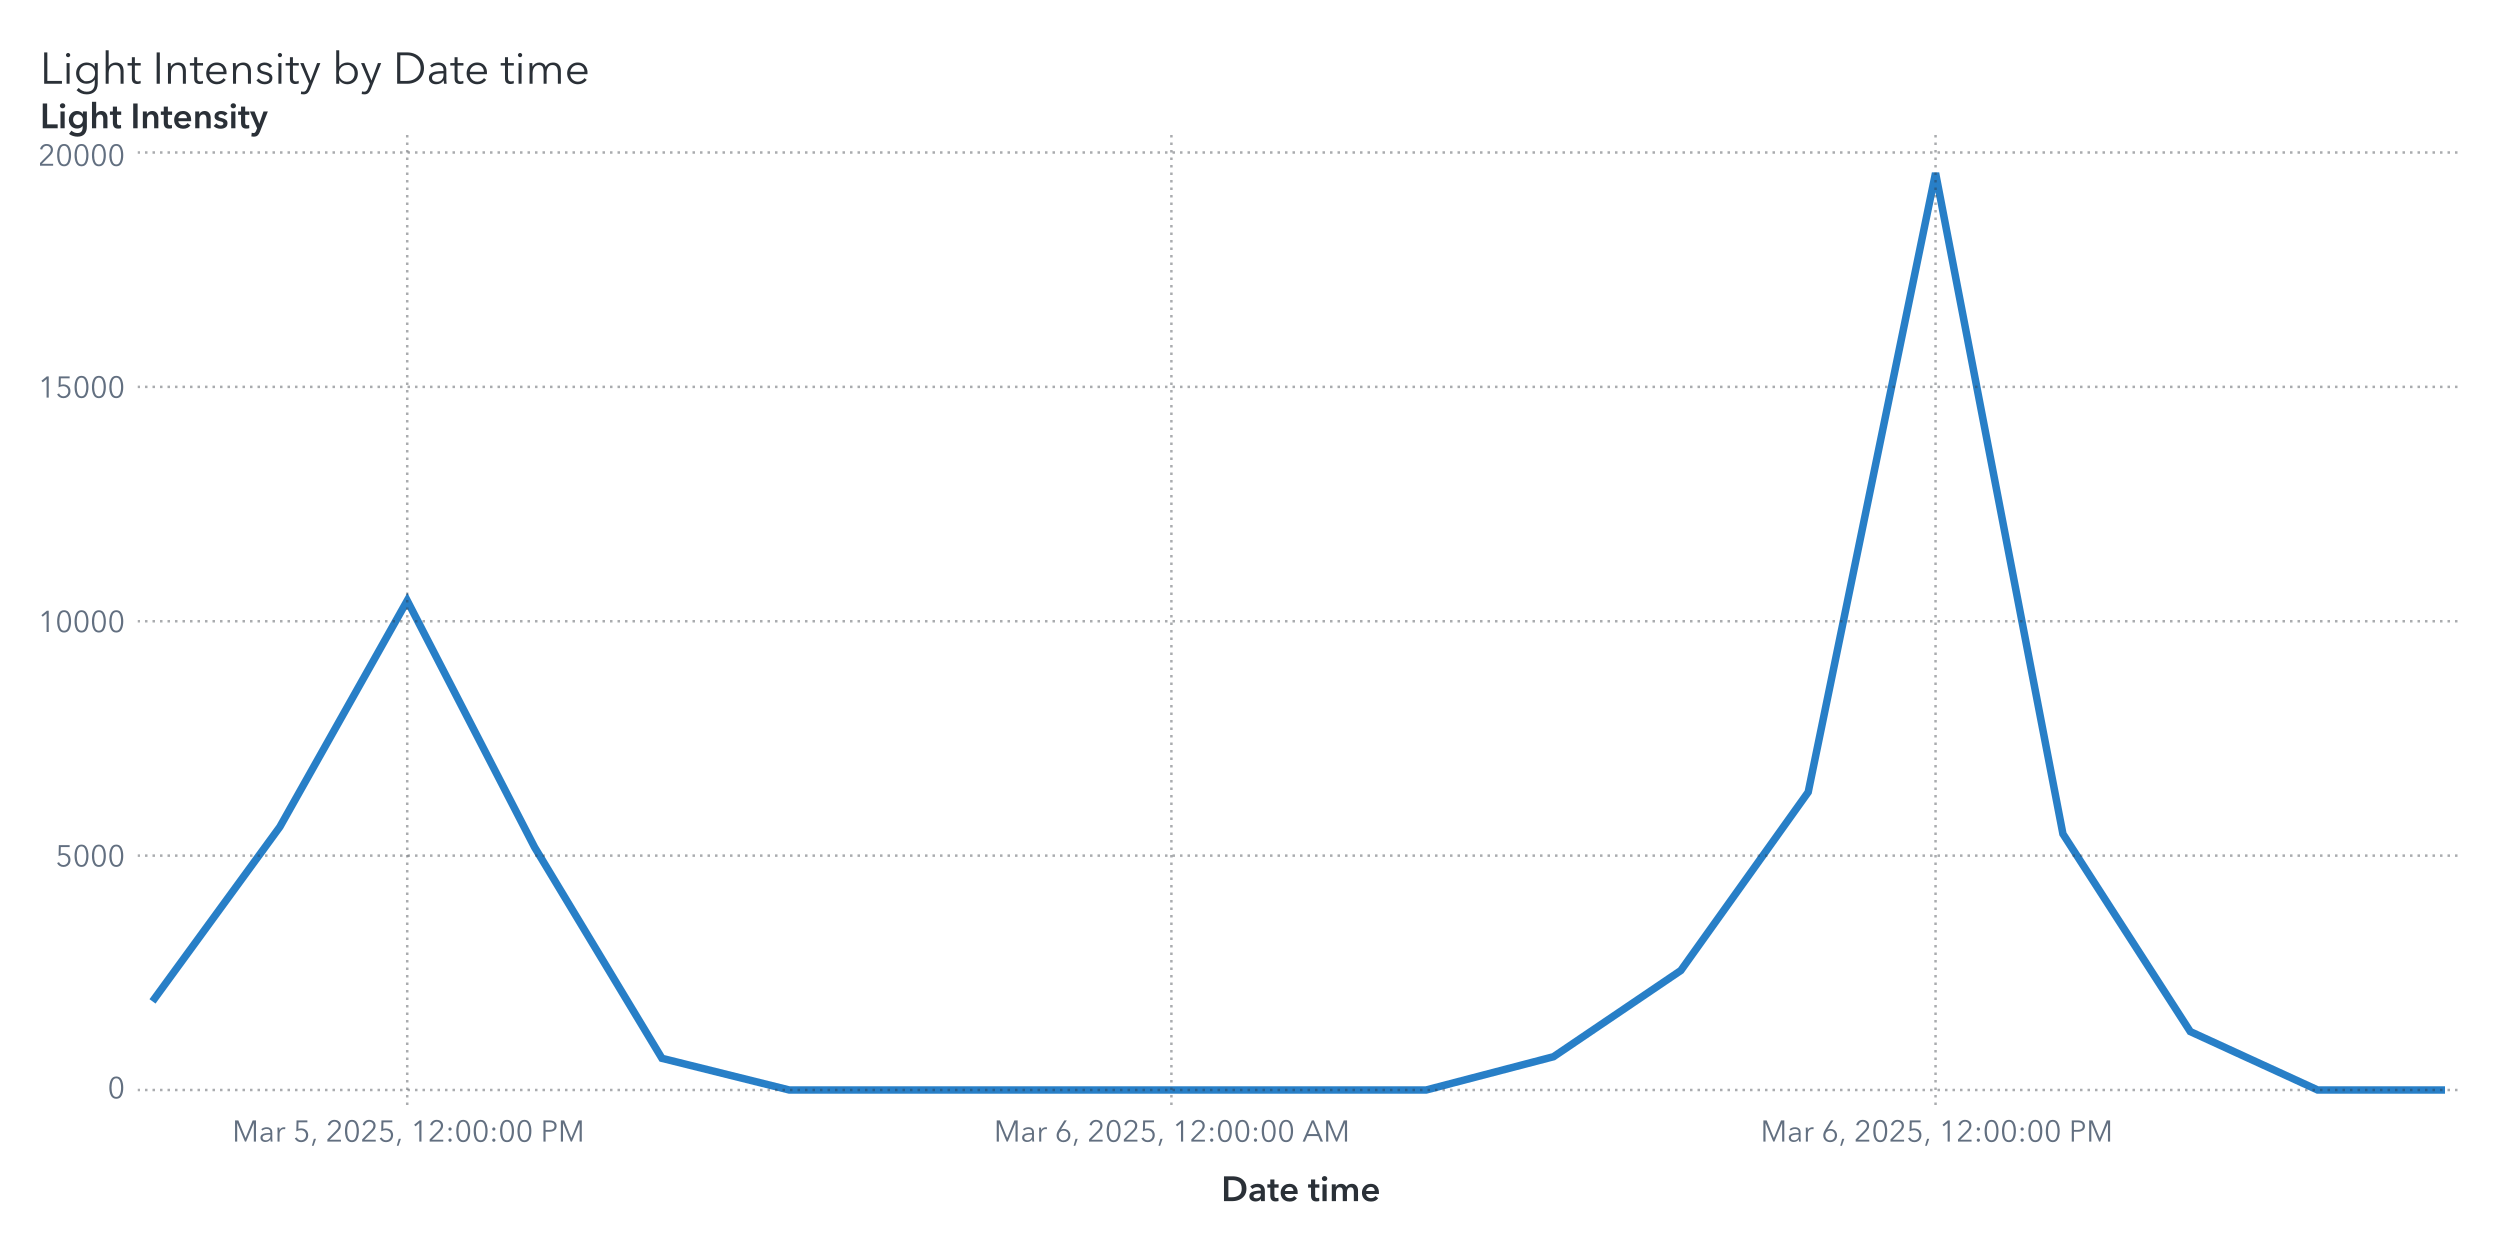
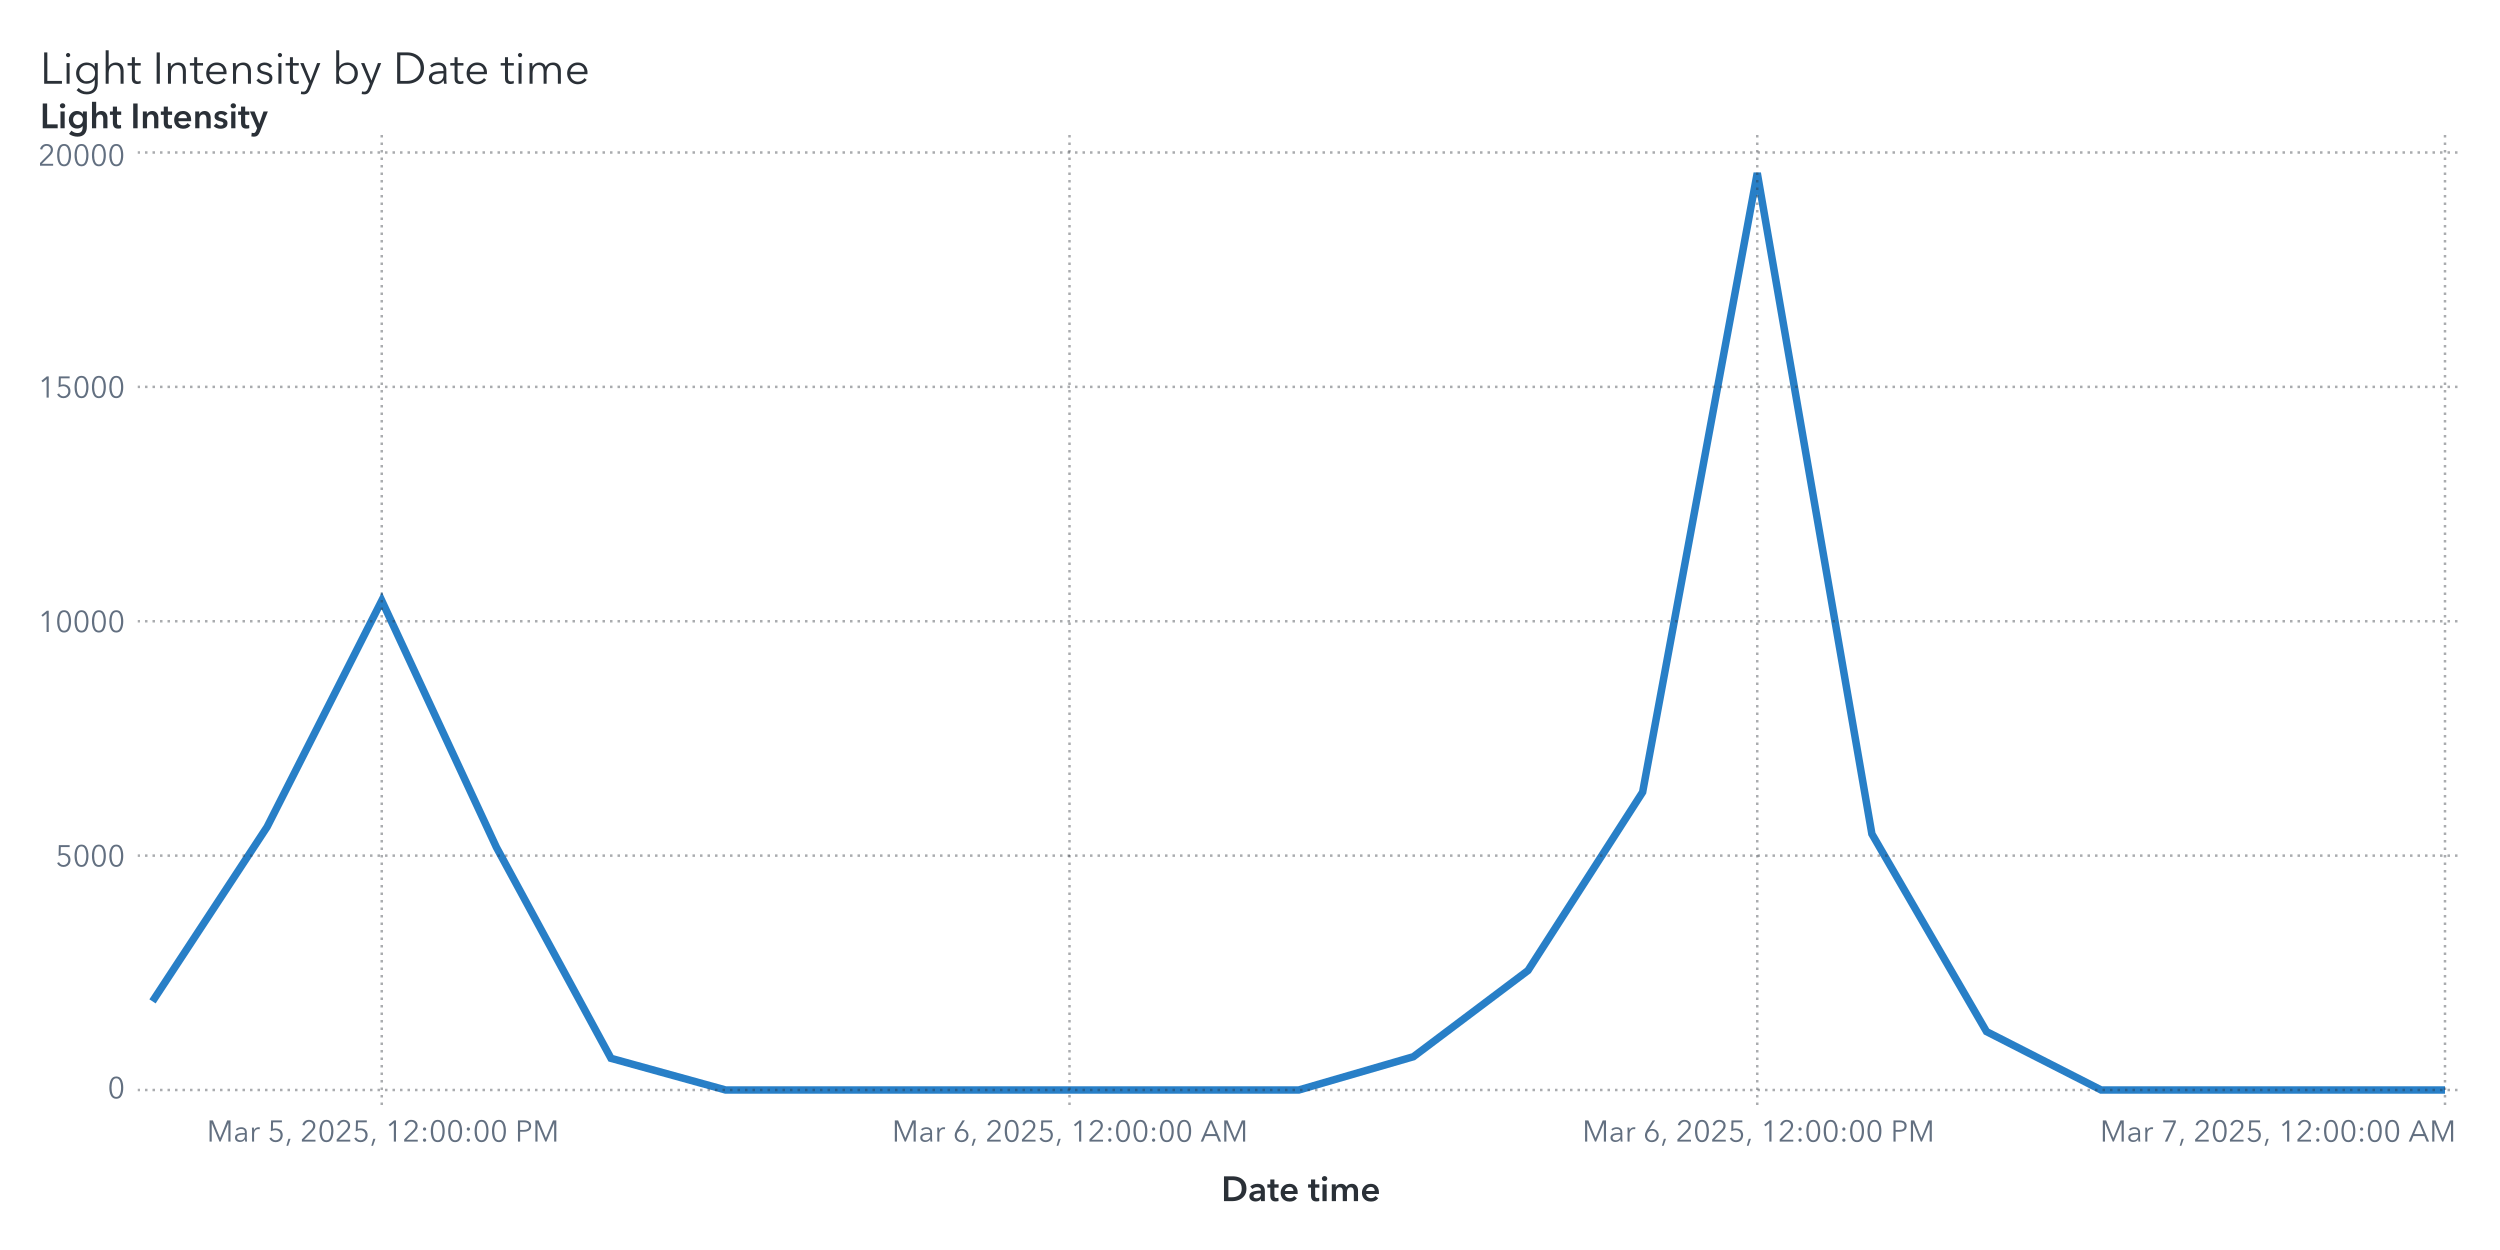
<svg xmlns="http://www.w3.org/2000/svg" xmlns:xlink="http://www.w3.org/1999/xlink" version="1.1" width="1000" height="500" viewBox="0 0 1000 500">
  <rect x="0" y="0" width="1000" height="500" fill="#ffffff">
</rect>
  <g>
    <rect x="0" y="0" rx="5" ry="5" width="1000.0" height="500.0" fill="#ffffff" opacity="0">
</rect>
    <rect x="0" y="0" rx="5" ry="5" width="1000.0" height="500.0" fill="#ffffff" opacity="0">
</rect>
    <rect x="0" y="0" rx="5" ry="5" width="1000.0" height="500.0" fill="#ffffff" opacity="0">
</rect>
    <rect x="0" y="0" rx="5" ry="5" width="1000.0" height="500.0" fill="#ffffff" opacity="0">
</rect>
    <g transform=" translate(16.0 -462.0)">
      <g transform="">
        <g fill="#2a3037" stroke="#2a3037" transform="translate(0 495.5) scale(0.0177 -0.0177)">
          <defs>
            <path id="g76/TT0" d="M166.0 64.0 L496.0 64.0 L496.0 0 L94.0 0 L94.0 708.0 L166.0 708.0 L166.0 64.0Z">
</path>
          </defs>
          <use x="0" y="0" xlink:href="#g76/TT0" />
          <defs>
            <path id="g105/TT0" d="M125.0 600.0Q 106.0,600.0  91.5,614.0 T 77.0,648.0 Q 77.0,668.0  91.5,682.0 T 125.0,696.0 Q 144.0,696.0  158.5,682.0 T 173.0,648.0 Q 173.0,628.0  158.5,614.0 T 125.0,600.0 Z M159.0 0 L91.0 0 L91.0 468.0 L159.0 468.0 L159.0 0Z">
</path>
          </defs>
          <use x="510.0" y="0" xlink:href="#g105/TT0" />
          <defs>
            <path id="g103/TT0" d="M294.0 -180.0Q 389.0,-180.0  433.0,-129.0 T 477.0,4.0  L477.0 92.0 L475.0 92.0Q 449.0,50.0  399.5,25.0 T 298.0,0 Q 226.0,0  171.0,30.5 T 86.0,115.5 T 56.0,238.0 Q 56.0,305.0  86.5,360.0 T 172.0,447.5 T 298.0,480.0 Q 351.0,480.0  399.5,455.5 T 475.0,387.0  L477.0 387.0 L477.0 468.0 L545.0 468.0 L545.0 4.0Q 545.0,-56.0  523.0,-110.5 T 444.0,-202.5 T 291.0,-240.0 Q 227.0,-240.0  167.5,-215.0 T 66.0,-146.0  L115.0 -94.0Q 144.0,-131.0  193.0,-155.5 T 294.0,-180.0 Z M305.0 58.0Q 357.0,58.0  398.0,81.0 T 462.0,145.5 T 485.0,240.0 Q 485.0,289.0  461.5,331.0 T 397.0,398.0 T 305.0,423.0 Q 250.0,423.0  210.0,398.0 T 149.0,331.5 T 128.0,240.0 Q 128.0,190.0  149.0,148.5 T 210.0,82.5 T 250.0,58.0 Z">
</path>
          </defs>
          <use x="760.0" y="0" xlink:href="#g103/TT0" />
          <defs>
            <path id="g104/TT0" d="M319.0 480.0Q 406.0,480.0  451.5,428.0 T 497.0,287.0  L497.0 0 L429.0 0 L429.0 259.0Q 429.0,338.0  400.5,380.5 T 302.0,423.0 Q 264.0,423.0  232.0,402.5 T 180.0,341.0 T 160.0,240.0  L160.0 0 L92.0 0 L92.0 756.0 L160.0 756.0 L160.0 391.0 L162.0 391.0Q 180.0,431.0  224.5,455.5 T 319.0,480.0 Z">
</path>
          </defs>
          <use x="1392.0" y="0" xlink:href="#g104/TT0" />
          <defs>
            <path id="g116/TT0" d="M169.0 411.0 L169.0 138.0Q 169.0,89.0  187.0,70.5 T 239.0,52.0 Q 268.0,52.0  298.0,67.0  L301.0 8.0Q 264.0,-6.0  221.0,-6.0 Q 173.0,-6.0  137.0,22.0 T 101.0,119.0  L101.0 411.0 L4.0 411.0 L4.0 468.0 L101.0 468.0 L101.0 600.0 L169.0 600.0 L169.0 468.0 L301.0 468.0 L301.0 411.0 L169.0 411.0Z">
</path>
          </defs>
          <use x="1975.0" y="0" xlink:href="#g116/TT0" />
          <defs>
            <path id="g73/TT0" d="M166.0 0 L94.0 0 L94.0 708.0 L166.0 708.0 L166.0 0Z">
</path>
          </defs>
          <use x="2542.0" y="0" xlink:href="#g73/TT0" />
          <defs>
            <path id="g110/TT0" d="M155.0 388.0 L157.0 388.0Q 176.0,428.0  221.5,454.0 T 317.0,480.0 Q 404.0,480.0  449.5,428.0 T 495.0,287.0  L495.0 0 L427.0 0 L427.0 259.0Q 427.0,338.0  398.5,380.5 T 300.0,423.0 Q 262.0,423.0  230.0,402.5 T 178.0,341.0 T 158.0,240.0  L158.0 0 L90.0 0 L90.0 365.0Q 90.0,425.0  86.0,468.0  L151.0 468.0Q 155.0,418.0  155.0,388.0 Z">
</path>
          </defs>
          <use x="2802.0" y="0" xlink:href="#g110/TT0" />
          <use x="3383.0" y="0" xlink:href="#g116/TT0" />
          <defs>
            <path id="g101/TT0" d="M515.0 216.0 L127.0 216.0Q 128.0,169.0  150.5,130.5 T 212.0,69.0 T 298.0,46.0 Q 347.0,46.0  387.0,69.5 T 448.0,127.0  L499.0 87.0Q 421.0,-12.0  298.0,-12.0 Q 229.0,-12.0  174.0,20.0 T 87.5,108.0 T 56.0,234.0 Q 56.0,303.0  87.0,359.5 T 172.0,448.0 T 292.0,480.0 Q 363.0,480.0  413.5,449.5 T 490.0,366.0 T 516.0,248.0 Q 516.0,228.0  515.0,216.0 Z M292.0 423.0Q 248.0,423.0  211.5,402.0 T 153.0,345.5 T 128.0,270.0  L447.0 270.0Q 444.0,338.0  403.5,380.5 T 292.0,423.0 Z">
</path>
          </defs>
          <use x="3700.0" y="0" xlink:href="#g101/TT0" />
          <use x="4272.0" y="0" xlink:href="#g110/TT0" />
          <defs>
            <path id="g115/TT0" d="M224.0 423.0Q 183.0,423.0  154.0,404.5 T 125.0,350.0 Q 125.0,318.0  151.0,300.0 T 237.0,270.0 Q 320.0,253.0  359.5,220.0 T 399.0,133.0 Q 399.0,59.0  347.5,23.5 T 223.0,-12.0 Q 167.0,-12.0  118.0,11.0 T 38.0,79.0  L92.0 119.0Q 111.0,87.0  146.5,66.5 T 222.0,46.0 Q 270.0,46.0  301.0,65.5 T 332.0,128.0 Q 332.0,163.0  299.5,182.0 T 194.0,218.0 Q 136.0,232.0  98.0,258.5 T 60.0,344.0 Q 60.0,411.0  108.5,445.5 T 227.0,480.0 Q 277.0,480.0  323.0,457.5 T 391.0,396.0  L339.0 357.0Q 324.0,387.0  293.0,405.0 T 224.0,423.0 Z">
</path>
          </defs>
          <use x="4853.0" y="0" xlink:href="#g115/TT0" />
          <use x="5297.0" y="0" xlink:href="#g105/TT0" />
          <use x="5547.0" y="0" xlink:href="#g116/TT0" />
          <defs>
            <path id="g121/TT0" d="M253.0 73.0 L398.0 468.0 L472.0 468.0 L239.0 -121.0Q 216.0,-180.0  182.5,-210.0 T 92.0,-240.0 Q 61.0,-240.0  31.0,-234.0  L38.0 -172.0Q 62.0,-180.0  88.0,-180.0 Q 121.0,-180.0  141.5,-159.5 T 178.0,-97.0  L216.0 1.0 L16.0 468.0 L92.0 468.0 L251.0 73.0 L253.0 73.0Z">
</path>
          </defs>
          <use x="5864.0" y="0" xlink:href="#g121/TT0" />
          <defs>
            <path id="g98/TT0" d="M160.0 0 L92.0 0 L92.0 756.0 L160.0 756.0 L160.0 387.0 L162.0 387.0Q 191.0,431.0  239.0,455.5 T 339.0,480.0 Q 410.0,480.0  465.5,447.5 T 551.0,359.0 T 581.0,234.0 Q 581.0,165.0  551.0,109.0 T 465.5,20.5 T 339.0,-12.0 Q 287.0,-12.0  239.0,12.0 T 162.0,79.0  L160.0 79.0 L160.0 0Z M332.0 423.0Q 280.0,423.0  239.0,398.0 T 175.0,330.0 T 152.0,234.0 Q 152.0,181.0  175.0,138.0 T 239.0,70.5 T 332.0,46.0 Q 387.0,46.0  427.0,71.0 T 488.0,138.5 T 509.0,234.0 Q 509.0,287.0  488.0,330.0 T 427.0,398.0 T 387.0,423.0 Z">
</path>
          </defs>
          <use x="6602.0" y="0" xlink:href="#g98/TT0" />
          <use x="7239.0" y="0" xlink:href="#g121/TT0" />
          <defs>
            <path id="g68/TT0" d="M329.0 708.0Q 421.0,708.0  507.0,667.5 T 647.0,546.5 T 701.0,354.0 Q 701.0,242.0  647.0,161.5 T 507.0,40.5 T 329.0,0  L94.0 0 L94.0 708.0 L329.0 708.0Z M309.0 64.0Q 411.0,64.0  482.5,105.0 T 589.5,212.0 T 625.0,354.0 Q 625.0,430.0  589.5,496.0 T 482.5,603.0 T 309.0,644.0  L166.0 644.0 L166.0 64.0 L309.0 64.0Z">
</path>
          </defs>
          <use x="7977.0" y="0" xlink:href="#g68/TT0" />
          <defs>
            <path id="g97/TT0" d="M260.0 423.0Q 220.0,423.0  183.0,408.0 T 121.0,368.0  L83.0 413.0Q 113.0,443.0  161.0,461.5 T 267.0,480.0 Q 347.0,480.0  398.0,436.0 T 449.0,310.0  L449.0 105.0Q 449.0,42.0  457.0,0  L396.0 0Q 389.0,40.0  389.0,76.0  L387.0 76.0Q 355.0,30.0  314.5,9.0 T 217.0,-12.0 Q 178.0,-12.0  141.0,2.5 T 79.5,49.0 T 55.0,130.0 Q 55.0,198.0  99.0,232.0 T 212.5,276.5 T 385.0,287.0  L385.0 302.0Q 385.0,362.0  353.0,392.5 T 260.0,423.0 Z M125.0 133.0Q 125.0,87.0  157.0,65.5 T 235.0,44.0 Q 304.0,44.0  344.5,89.0 T 385.0,199.0  L385.0 234.0 L365.0 234.0Q 259.0,234.0  192.0,213.5 T 125.0,133.0 Z">
</path>
          </defs>
          <use x="8734.0" y="0" xlink:href="#g97/TT0" />
          <use x="9268.0" y="0" xlink:href="#g116/TT0" />
          <use x="9585.0" y="0" xlink:href="#g101/TT0" />
          <use x="10407.0" y="0" xlink:href="#g116/TT0" />
          <use x="10724.0" y="0" xlink:href="#g105/TT0" />
          <defs>
            <path id="g109/TT0" d="M311.0 480.0Q 356.0,480.0  395.0,458.0 T 455.0,381.0 Q 479.0,429.0  521.0,454.5 T 619.0,480.0 Q 706.0,480.0  751.5,428.0 T 797.0,287.0  L797.0 0 L729.0 0 L729.0 259.0Q 729.0,423.0  608.0,423.0 Q 540.0,423.0  507.5,372.5 T 475.0,249.0  L475.0 0 L407.0 0 L407.0 273.0Q 407.0,347.0  382.5,385.0 T 294.0,423.0 Q 260.0,423.0  228.5,402.5 T 177.5,340.5 T 158.0,240.0  L158.0 0 L90.0 0 L90.0 365.0Q 90.0,425.0  86.0,468.0  L151.0 468.0Q 155.0,418.0  155.0,388.0  L157.0 388.0Q 178.0,429.0  219.5,454.5 T 311.0,480.0 Z">
</path>
          </defs>
          <use x="10974.0" y="0" xlink:href="#g109/TT0" />
          <use x="11857.0" y="0" xlink:href="#g101/TT0" />
        </g>
        <text x="0" y="495.5" font-size="13.3pt" font-family="Avenir Next for SAS" fill="#2a3037" opacity="0">
Light Intensity by Date time</text>
      </g>
    </g>
    <g transform=" translate(16.0 -16.0)">
      <defs>
        <clipPath id="ClipPath0">
          <rect x="39" y="68" width="932" height="390">
</rect>
        </clipPath>
      </defs>
      <g clip-path="url(#ClipPath0)">
        <defs>
          <clipPath id="ClipPath1">
            <rect x="39" y="70" width="930" height="388">
</rect>
          </clipPath>
        </defs>
        <g clip-path="url(#ClipPath1)">
-           <polyline id="Polyline_6" points="45.0,416.55  95.94,346.75  146.89,256.26  197.83,354.89  248.78,439.33  299.72,452.0  350.67,452.0  401.61,452.0  452.56,452.0  503.5,452.0  554.44,452.0  605.39,438.69  656.33,404.2  707.28,332.85  758.22,85.23  809.17,349.57  860.11,428.63  911.06,452.0  962.0,452.0 " fill="none" stroke="#287fc7" stroke-width="3.0">
+           <polyline id="Polyline_6" points="45.0,416.55  90.85,346.75  136.7,256.26  182.55,354.89  228.4,439.33  274.25,452.0  320.1,452.0  365.95,452.0  411.8,452.0  457.65,452.0  503.5,452.0  549.35,438.69  595.2,404.2  641.05,332.85  686.9,85.23  732.75,349.57  778.6,428.63  824.45,452.0  870.3,452.0  916.15,452.0  962.0,452.0 " fill="none" stroke="#287fc7" stroke-width="3.0">
</polyline>
        </g>
        <path d="M39.0 452.0L969.0 452.0" stroke="#2a3037" stroke-dasharray="1,2" fill="none" opacity="0.4">
</path>
        <path d="M39.0 358.25L969.0 358.25" stroke="#2a3037" stroke-dasharray="1,2" fill="none" opacity="0.4">
</path>
        <path d="M39.0 264.5L969.0 264.5" stroke="#2a3037" stroke-dasharray="1,2" fill="none" opacity="0.4">
</path>
        <path d="M39.0 170.75L969.0 170.75" stroke="#2a3037" stroke-dasharray="1,2" fill="none" opacity="0.4">
</path>
        <path d="M39.0 77.0L969.0 77.0" stroke="#2a3037" stroke-dasharray="1,2" fill="none" opacity="0.4">
</path>
-         <path d="M146.89 458.0L146.89 70.0" stroke="#2a3037" stroke-dasharray="1,2" fill="none" opacity="0.4">
- </path>
-         <path d="M452.56 458.0L452.56 70.0" stroke="#2a3037" stroke-dasharray="1,2" fill="none" opacity="0.4">
- </path>
-         <path d="M758.22 458.0L758.22 70.0" stroke="#2a3037" stroke-dasharray="1,2" fill="none" opacity="0.4">
+         <path d="M136.7 458.0L136.7 70.0" stroke="#2a3037" stroke-dasharray="1,2" fill="none" opacity="0.4">
+ </path>
+         <path d="M411.8 458.0L411.8 70.0" stroke="#2a3037" stroke-dasharray="1,2" fill="none" opacity="0.4">
+ </path>
+         <path d="M686.9 458.0L686.9 70.0" stroke="#2a3037" stroke-dasharray="1,2" fill="none" opacity="0.4">
+ </path>
+         <path d="M962.0 458.0L962.0 70.0" stroke="#2a3037" stroke-dasharray="1,2" fill="none" opacity="0.4">
</path>
      </g>
      <defs>
        <clipPath id="ClipPath2">
          <rect x="0" y="71" width="39" height="387">
</rect>
        </clipPath>
      </defs>
      <g clip-path="url(#ClipPath2)">
        <g fill="#626f80" stroke="#626f80" transform="translate(27.04 455.3) scale(0.012 -0.012)">
          <defs>
            <path id="g48/TT0" d="M522.0 353.0Q 522.0,195.0  467.0,88.5 T 290.0,-18.0 Q 167.0,-18.0  112.5,88.5 T 58.0,353.0 Q 58.0,512.0  112.5,619.0 T 290.0,726.0 Q 412.0,726.0  467.0,618.5 T 522.0,353.0 Z M131.0 353.0Q 131.0,226.0  167.5,135.0 T 290.0,44.0 Q 375.0,44.0  412.0,135.5 T 449.0,353.0 Q 449.0,480.0  412.0,572.5 T 290.0,665.0 Q 204.0,665.0  167.5,573.0 T 131.0,353.0 Z">
</path>
          </defs>
          <use x="0" y="0" xlink:href="#g48/TT0" />
        </g>
-         <text id="Text_27" x="34.0" y="455.3" font-size="9.0pt" font-family="Avenir Next for SAS" fill="#626f80" text-anchor="end" opacity="0">
+         <text id="Text_29" x="34.0" y="455.3" font-size="9.0pt" font-family="Avenir Next for SAS" fill="#626f80" text-anchor="end" opacity="0">
0</text>
        <g fill="#626f80" stroke="#626f80" transform="translate(6.16 362.55) scale(0.012 -0.012)">
          <defs>
            <path id="g53/TT0" d="M180.0 644.0 L175.0 425.0Q 219.0,441.0  273.0,441.0 Q 339.0,441.0  391.5,413.0 T 473.5,334.5 T 503.0,219.0 Q 503.0,151.0  473.5,97.0 T 390.5,12.5 T 268.0,-18.0 Q 194.0,-18.0  140.0,16.0 T 56.0,111.0  L121.0 140.0Q 140.0,96.0  179.0,70.0 T 264.0,44.0 Q 311.0,44.0  349.0,66.0 T 408.5,126.5 T 430.0,212.0 Q 430.0,289.0  380.5,335.5 T 254.0,382.0 Q 180.0,382.0  107.0,343.0  L114.0 708.0 L475.0 708.0 L475.0 644.0 L180.0 644.0Z">
</path>
          </defs>
          <use x="0" y="0" xlink:href="#g53/TT0" />
          <use x="580.0" y="0" xlink:href="#g48/TT0" />
          <use x="1160.0" y="0" xlink:href="#g48/TT0" />
          <use x="1740.0" y="0" xlink:href="#g48/TT0" />
        </g>
-         <text id="Text_28" x="34.0" y="362.55" font-size="9.0pt" font-family="Avenir Next for SAS" fill="#626f80" text-anchor="end" opacity="0">
+         <text id="Text_30" x="34.0" y="362.55" font-size="9.0pt" font-family="Avenir Next for SAS" fill="#626f80" text-anchor="end" opacity="0">
5000</text>
        <g fill="#626f80" stroke="#626f80" transform="translate(-0.8 268.8) scale(0.012 -0.012)">
          <defs>
            <path id="g49/TT0" d="M358.0 0 L286.0 0 L286.0 619.0 L158.0 510.0 L114.0 560.0 L294.0 708.0 L358.0 708.0 L358.0 0Z">
</path>
          </defs>
          <use x="0" y="0" xlink:href="#g49/TT0" />
          <use x="580.0" y="0" xlink:href="#g48/TT0" />
          <use x="1160.0" y="0" xlink:href="#g48/TT0" />
          <use x="1740.0" y="0" xlink:href="#g48/TT0" />
          <use x="2320.0" y="0" xlink:href="#g48/TT0" />
        </g>
-         <text id="Text_29" x="34.0" y="268.8" font-size="9.0pt" font-family="Avenir Next for SAS" fill="#626f80" text-anchor="end" opacity="0">
+         <text id="Text_31" x="34.0" y="268.8" font-size="9.0pt" font-family="Avenir Next for SAS" fill="#626f80" text-anchor="end" opacity="0">
10000</text>
        <g fill="#626f80" stroke="#626f80" transform="translate(-0.8 175.05) scale(0.012 -0.012)">
          <use x="0" y="0" xlink:href="#g49/TT0" />
          <use x="580.0" y="0" xlink:href="#g53/TT0" />
          <use x="1160.0" y="0" xlink:href="#g48/TT0" />
          <use x="1740.0" y="0" xlink:href="#g48/TT0" />
          <use x="2320.0" y="0" xlink:href="#g48/TT0" />
        </g>
-         <text id="Text_30" x="34.0" y="175.05" font-size="9.0pt" font-family="Avenir Next for SAS" fill="#626f80" text-anchor="end" opacity="0">
+         <text id="Text_32" x="34.0" y="175.05" font-size="9.0pt" font-family="Avenir Next for SAS" fill="#626f80" text-anchor="end" opacity="0">
15000</text>
        <g fill="#626f80" stroke="#626f80" transform="translate(-0.8 82.3) scale(0.012 -0.012)">
          <defs>
            <path id="g50/TT0" d="M51.0 0 L51.0 75.0 L341.0 368.0Q 380.0,408.0  403.0,447.0 T 426.0,530.0 Q 426.0,590.0  385.5,627.5 T 286.0,665.0 Q 230.0,665.0  191.0,630.0 T 140.0,539.0  L69.0 553.0Q 84.0,629.0  144.0,677.5 T 286.0,726.0 Q 344.0,726.0  392.5,703.5 T 470.0,637.0 T 499.0,531.0 Q 499.0,469.0  470.0,421.5 T 384.0,317.0  L129.0 64.0 L504.0 64.0 L504.0 0 L51.0 0Z">
</path>
          </defs>
          <use x="0" y="0" xlink:href="#g50/TT0" />
          <use x="580.0" y="0" xlink:href="#g48/TT0" />
          <use x="1160.0" y="0" xlink:href="#g48/TT0" />
          <use x="1740.0" y="0" xlink:href="#g48/TT0" />
          <use x="2320.0" y="0" xlink:href="#g48/TT0" />
        </g>
-         <text id="Text_31" x="34.0" y="82.3" font-size="9.0pt" font-family="Avenir Next for SAS" fill="#626f80" text-anchor="end" opacity="0">
+         <text id="Text_33" x="34.0" y="82.3" font-size="9.0pt" font-family="Avenir Next for SAS" fill="#626f80" text-anchor="end" opacity="0">
20000</text>
      </g>
      <g fill="#2a3037" stroke="#2a3037" transform="translate(0 67.31) scale(0.014 -0.014)">
        <defs>
          <path id="g76/TT1" d="M78.0 708.0 L204.0 708.0 L204.0 112.0 L505.0 112.0 L505.0 0 L78.0 0 L78.0 708.0Z">
</path>
        </defs>
        <use x="0" y="0" xlink:href="#g76/TT1" />
        <defs>
          <path id="g105/TT1" d="M133.0 715.0Q 166.0,715.0  188.5,694.5 T 211.0,643.0 Q 211.0,612.0  188.5,591.5 T 133.0,571.0 Q 101.0,571.0  79.0,592.5 T 57.0,643.0 Q 57.0,672.0  79.0,693.5 T 133.0,715.0 Z M74.0 480.0 L194.0 480.0 L194.0 0 L74.0 0 L74.0 480.0Z">
</path>
        </defs>
        <use x="511.0" y="0" xlink:href="#g105/TT1" />
        <defs>
          <path id="g103/TT1" d="M560.0 43.0Q 560.0,-91.0  492.5,-165.5 T 289.0,-240.0 Q 228.0,-240.0  162.0,-219.0 T 51.0,-161.0  L120.0 -68.0Q 154.0,-101.0  198.5,-118.5 T 288.0,-136.0 Q 370.0,-136.0  405.0,-92.5 T 440.0,29.0  L440.0 64.0 L438.0 64.0Q 412.0,29.0  371.5,10.5 T 281.0,-8.0 Q 211.0,-8.0  157.0,25.5 T 73.5,116.5 T 44.0,242.0 Q 44.0,312.0  73.0,369.5 T 155.0,460.5 T 279.0,494.0 Q 331.0,494.0  375.0,472.0 T 444.0,408.0  L446.0 408.0 L446.0 480.0 L560.0 480.0 L560.0 43.0Z M166.0 243.0Q 166.0,204.0  182.5,169.0 T 230.5,112.5 T 303.0,91.0 Q 346.0,91.0  378.5,112.0 T 428.5,168.0 T 446.0,243.0 Q 446.0,285.0  428.5,320.0 T 378.5,375.5 T 304.0,396.0 Q 241.0,396.0  203.5,352.5 T 166.0,243.0 Z">
</path>
        </defs>
        <use x="779.0" y="0" xlink:href="#g103/TT1" />
        <defs>
          <path id="g104/TT1" d="M516.0 300.0 L516.0 0 L396.0 0 L396.0 264.0Q 396.0,391.0  307.0,391.0 Q 253.0,391.0  223.5,352.5 T 194.0,262.0  L194.0 0 L74.0 0 L74.0 756.0 L194.0 756.0 L194.0 413.0 L196.0 413.0Q 212.0,446.0  250.5,470.0 T 339.0,494.0 Q 427.0,494.0  471.5,437.5 T 516.0,300.0 Z">
</path>
        </defs>
        <use x="1411.0" y="0" xlink:href="#g104/TT1" />
        <defs>
          <path id="g116/TT1" d="M3.0 480.0 L87.0 480.0 L87.0 619.0 L205.0 619.0 L205.0 480.0 L325.0 480.0 L325.0 384.0 L205.0 384.0 L205.0 161.0Q 205.0,125.0  218.0,106.0 T 268.0,87.0 Q 299.0,87.0  319.0,97.0  L323.0 3.0Q 289.0,-10.0  243.0,-10.0 Q 155.0,-10.0  121.0,35.5 T 87.0,160.0  L87.0 384.0 L3.0 384.0 L3.0 480.0Z">
</path>
        </defs>
        <use x="1995.0" y="0" xlink:href="#g116/TT1" />
        <defs>
          <path id="g73/TT1" d="M78.0 708.0 L204.0 708.0 L204.0 0 L78.0 0 L78.0 708.0Z">
</path>
        </defs>
        <use x="2585.0" y="0" xlink:href="#g73/TT1" />
        <defs>
          <path id="g110/TT1" d="M186.0 480.0 L186.0 403.0 L188.0 403.0Q 205.0,441.0  245.5,467.5 T 337.0,494.0 Q 425.0,494.0  469.5,437.5 T 514.0,300.0  L514.0 0 L394.0 0 L394.0 266.0Q 394.0,394.0  304.0,394.0 Q 250.0,394.0  221.0,355.5 T 192.0,264.0  L192.0 0 L72.0 0 L72.0 480.0 L186.0 480.0Z">
</path>
        </defs>
        <use x="2867.0" y="0" xlink:href="#g110/TT1" />
        <use x="3449.0" y="0" xlink:href="#g116/TT1" />
        <defs>
          <path id="g101/TT1" d="M529.0 202.0 L164.0 202.0Q 168.0,152.0  208.0,118.0 T 301.0,84.0 Q 384.0,84.0  428.0,146.0  L508.0 82.0Q 437.0,-14.0  302.0,-14.0 Q 228.0,-14.0  169.5,16.5 T 77.5,104.0 T 44.0,237.0 Q 44.0,313.0  77.0,371.5 T 168.0,462.0 T 298.0,494.0 Q 402.0,494.0  466.0,427.0 T 530.0,234.0 Q 530.0,213.0  529.0,202.0 Z M297.0 404.0Q 244.0,404.0  206.0,371.0 T 164.0,288.0  L410.0 288.0Q 410.0,338.0  381.0,371.0 T 297.0,404.0 Z">
</path>
        </defs>
        <use x="3789.0" y="0" xlink:href="#g101/TT1" />
        <use x="4363.0" y="0" xlink:href="#g110/TT1" />
        <defs>
          <path id="g115/TT1" d="M230.0 404.0Q 198.0,404.0  175.5,391.0 T 153.0,352.0 Q 153.0,327.0  176.0,315.0 T 257.0,289.0 Q 325.0,273.0  368.5,241.0 T 412.0,146.0 Q 412.0,64.0  355.5,25.0 T 212.0,-14.0 Q 155.0,-14.0  102.0,7.0 T 15.0,65.0  L94.0 139.0Q 114.0,112.0  146.5,95.5 T 217.0,79.0 Q 248.0,79.0  271.0,93.0 T 294.0,136.0 Q 294.0,164.0  269.5,177.5 T 184.0,205.0 Q 119.0,221.0  80.5,250.5 T 42.0,341.0 Q 42.0,416.0  98.0,455.0 T 233.0,494.0 Q 287.0,494.0  336.0,475.0 T 413.0,421.0  L335.0 352.0Q 318.0,374.0  290.0,389.0 T 230.0,404.0 Z">
</path>
        </defs>
        <use x="4945.0" y="0" xlink:href="#g115/TT1" />
        <use x="5389.0" y="0" xlink:href="#g105/TT1" />
        <use x="5657.0" y="0" xlink:href="#g116/TT1" />
        <defs>
          <path id="g121/TT1" d="M133.0 480.0 L267.0 131.0 L269.0 131.0 L388.0 480.0 L513.0 480.0 L286.0 -103.0Q 258.0,-174.0  218.5,-207.0 T 104.0,-240.0 Q 71.0,-240.0  42.0,-233.0  L52.0 -129.0Q 74.0,-136.0  97.0,-136.0 Q 133.0,-136.0  149.0,-119.5 T 182.0,-61.0  L206.0 0 L0 480.0 L133.0 480.0Z">
</path>
        </defs>
        <use x="5997.0" y="0" xlink:href="#g121/TT1" />
      </g>
-       <text id="Text_32" x="0" y="67.31" font-size="10.5pt" font-family="Avenir Next for SAS" font-weight="bold" fill="#2a3037" text-anchor="start" opacity="0">
+       <text id="Text_34" x="0" y="67.31" font-size="10.5pt" font-family="Avenir Next for SAS" font-weight="bold" fill="#2a3037" text-anchor="start" opacity="0">
Light Intensity</text>
      <defs>
        <clipPath id="ClipPath3">
          <rect x="39" y="458" width="929" height="42">
</rect>
        </clipPath>
      </defs>
      <g clip-path="url(#ClipPath3)">
-         <g fill="#626f80" stroke="#626f80" transform="translate(76.89 472.65) scale(0.012 -0.012)">
+         <g fill="#626f80" stroke="#626f80" transform="translate(66.7 472.65) scale(0.012 -0.012)">
          <defs>
            <path id="g77/TT0" d="M444.0 122.0 L445.0 122.0 L682.0 708.0 L792.0 708.0 L792.0 0 L720.0 0 L720.0 615.0 L718.0 615.0 L462.0 0 L424.0 0 L168.0 615.0 L166.0 615.0 L166.0 0 L94.0 0 L94.0 708.0 L204.0 708.0 L444.0 122.0Z">
</path>
          </defs>
          <use x="0" y="0" xlink:href="#g77/TT0" />
          <use x="886.0" y="0" xlink:href="#g97/TT0" />
          <defs>
            <path id="g114/TT0" d="M86.0 468.0 L151.0 468.0Q 155.0,418.0  155.0,388.0  L157.0 388.0Q 177.0,429.0  217.5,454.5 T 307.0,480.0 Q 334.0,480.0  352.0,475.0  L343.0 411.0Q 337.0,413.0  322.5,415.0 T 295.0,417.0 Q 236.0,417.0  197.0,372.5 T 158.0,240.0  L158.0 0 L90.0 0 L90.0 365.0Q 90.0,425.0  86.0,468.0 Z">
</path>
          </defs>
          <use x="1420.0" y="0" xlink:href="#g114/TT0" />
          <use x="2030.0" y="0" xlink:href="#g53/TT0" />
          <defs>
            <path id="g44/TT0" d="M102.0 -140.0 L45.0 -140.0 L112.0 95.0 L183.0 95.0 L102.0 -140.0Z">
</path>
          </defs>
          <use x="2610.0" y="0" xlink:href="#g44/TT0" />
          <use x="3120.0" y="0" xlink:href="#g50/TT0" />
          <use x="3700.0" y="0" xlink:href="#g48/TT0" />
          <use x="4280.0" y="0" xlink:href="#g50/TT0" />
          <use x="4860.0" y="0" xlink:href="#g53/TT0" />
          <use x="5440.0" y="0" xlink:href="#g44/TT0" />
          <use x="5950.0" y="0" xlink:href="#g49/TT0" />
          <use x="6530.0" y="0" xlink:href="#g50/TT0" />
          <defs>
            <path id="g58/TT0" d="M150.0 366.0Q 127.0,366.0  111.5,382.0 T 96.0,420.0 Q 96.0,442.0  111.5,458.0 T 150.0,474.0 Q 173.0,474.0  188.5,458.0 T 204.0,420.0 Q 204.0,398.0  188.5,382.0 T 150.0,366.0 Z M150.0 -6.0Q 127.0,-6.0  111.5,10.0 T 96.0,48.0 Q 96.0,70.0  111.5,86.0 T 150.0,102.0 Q 173.0,102.0  188.5,86.0 T 204.0,48.0 Q 204.0,26.0  188.5,10.0 T 150.0,-6.0 Z">
</path>
          </defs>
          <use x="7110.0" y="0" xlink:href="#g58/TT0" />
          <use x="7410.0" y="0" xlink:href="#g48/TT0" />
          <use x="7990.0" y="0" xlink:href="#g48/TT0" />
          <use x="8570.0" y="0" xlink:href="#g58/TT0" />
          <use x="8870.0" y="0" xlink:href="#g48/TT0" />
          <use x="9450.0" y="0" xlink:href="#g48/TT0" />
          <defs>
            <path id="g80/TT0" d="M294.0 708.0Q 405.0,708.0  469.0,660.0 T 533.0,519.0 Q 533.0,426.0  468.0,377.5 T 292.0,329.0  L166.0 329.0 L166.0 0 L94.0 0 L94.0 708.0 L294.0 708.0Z M288.0 390.0Q 372.0,390.0  416.5,423.0 T 461.0,519.0 Q 461.0,583.0  416.5,614.5 T 288.0,646.0  L166.0 646.0 L166.0 390.0 L288.0 390.0Z">
</path>
          </defs>
          <use x="10280.0" y="0" xlink:href="#g80/TT0" />
          <use x="10860.0" y="0" xlink:href="#g77/TT0" />
        </g>
-         <text id="Text_34" x="146.89" y="472.65" font-size="9.0pt" font-family="Avenir Next for SAS" fill="#626f80" text-anchor="middle" opacity="0">
+         <text id="Text_36" x="136.7" y="472.65" font-size="9.0pt" font-family="Avenir Next for SAS" fill="#626f80" text-anchor="middle" opacity="0">
Mar 5, 2025, 12:00:00 PM</text>
-         <g fill="#626f80" stroke="#626f80" transform="translate(381.56 472.65) scale(0.012 -0.012)">
+         <g fill="#626f80" stroke="#626f80" transform="translate(340.8 472.65) scale(0.012 -0.012)">
          <use x="0" y="0" xlink:href="#g77/TT0" />
          <use x="886.0" y="0" xlink:href="#g97/TT0" />
          <use x="1420.0" y="0" xlink:href="#g114/TT0" />
          <defs>
            <path id="g54/TT0" d="M203.0 397.0Q 218.0,409.0  247.0,416.0 T 304.0,423.0 Q 365.0,423.0  414.5,395.5 T 492.0,318.0 T 520.0,205.0 Q 520.0,140.0  490.5,89.5 T 408.5,10.5 T 290.0,-18.0 Q 224.0,-18.0  171.5,10.5 T 89.5,89.5 T 60.0,205.0 Q 60.0,255.0  77.0,301.5 T 124.0,397.0  L317.0 708.0 L400.0 708.0 L201.0 399.0 L203.0 397.0Z M290.0 43.0Q 336.0,43.0  372.0,64.0 T 428.0,122.0 T 448.0,205.0 Q 448.0,275.0  405.0,320.0 T 290.0,365.0 Q 218.0,365.0  175.0,320.0 T 132.0,205.0 Q 132.0,159.0  152.0,122.0 T 208.0,64.0 T 244.0,43.0 Z">
</path>
          </defs>
          <use x="2030.0" y="0" xlink:href="#g54/TT0" />
          <use x="2610.0" y="0" xlink:href="#g44/TT0" />
          <use x="3120.0" y="0" xlink:href="#g50/TT0" />
          <use x="3700.0" y="0" xlink:href="#g48/TT0" />
          <use x="4280.0" y="0" xlink:href="#g50/TT0" />
          <use x="4860.0" y="0" xlink:href="#g53/TT0" />
          <use x="5440.0" y="0" xlink:href="#g44/TT0" />
          <use x="5950.0" y="0" xlink:href="#g49/TT0" />
          <use x="6530.0" y="0" xlink:href="#g50/TT0" />
          <use x="7110.0" y="0" xlink:href="#g58/TT0" />
          <use x="7410.0" y="0" xlink:href="#g48/TT0" />
          <use x="7990.0" y="0" xlink:href="#g48/TT0" />
          <use x="8570.0" y="0" xlink:href="#g58/TT0" />
          <use x="8870.0" y="0" xlink:href="#g48/TT0" />
          <use x="9450.0" y="0" xlink:href="#g48/TT0" />
          <defs>
            <path id="g65/TT0" d="M89.0 0 L10.0 0 L316.0 708.0 L386.0 708.0 L690.0 0 L610.0 0 L532.0 186.0 L166.0 186.0 L89.0 0Z M193.0 252.0 L505.0 252.0 L349.0 628.0 L193.0 252.0Z">
</path>
          </defs>
          <use x="10280.0" y="0" xlink:href="#g65/TT0" />
          <use x="10980.0" y="0" xlink:href="#g77/TT0" />
        </g>
-         <text id="Text_35" x="452.56" y="472.65" font-size="9.0pt" font-family="Avenir Next for SAS" fill="#626f80" text-anchor="middle" opacity="0">
+         <text id="Text_37" x="411.8" y="472.65" font-size="9.0pt" font-family="Avenir Next for SAS" fill="#626f80" text-anchor="middle" opacity="0">
Mar 6, 2025, 12:00:00 AM</text>
-         <g fill="#626f80" stroke="#626f80" transform="translate(688.22 472.65) scale(0.012 -0.012)">
+         <g fill="#626f80" stroke="#626f80" transform="translate(616.9 472.65) scale(0.012 -0.012)">
          <use x="0" y="0" xlink:href="#g77/TT0" />
          <use x="886.0" y="0" xlink:href="#g97/TT0" />
          <use x="1420.0" y="0" xlink:href="#g114/TT0" />
          <use x="2030.0" y="0" xlink:href="#g54/TT0" />
          <use x="2610.0" y="0" xlink:href="#g44/TT0" />
          <use x="3120.0" y="0" xlink:href="#g50/TT0" />
          <use x="3700.0" y="0" xlink:href="#g48/TT0" />
          <use x="4280.0" y="0" xlink:href="#g50/TT0" />
          <use x="4860.0" y="0" xlink:href="#g53/TT0" />
          <use x="5440.0" y="0" xlink:href="#g44/TT0" />
          <use x="5950.0" y="0" xlink:href="#g49/TT0" />
          <use x="6530.0" y="0" xlink:href="#g50/TT0" />
          <use x="7110.0" y="0" xlink:href="#g58/TT0" />
          <use x="7410.0" y="0" xlink:href="#g48/TT0" />
          <use x="7990.0" y="0" xlink:href="#g48/TT0" />
          <use x="8570.0" y="0" xlink:href="#g58/TT0" />
          <use x="8870.0" y="0" xlink:href="#g48/TT0" />
          <use x="9450.0" y="0" xlink:href="#g48/TT0" />
          <use x="10280.0" y="0" xlink:href="#g80/TT0" />
          <use x="10860.0" y="0" xlink:href="#g77/TT0" />
        </g>
-         <text id="Text_36" x="758.22" y="472.65" font-size="9.0pt" font-family="Avenir Next for SAS" fill="#626f80" text-anchor="middle" opacity="0">
+         <text id="Text_38" x="686.9" y="472.65" font-size="9.0pt" font-family="Avenir Next for SAS" fill="#626f80" text-anchor="middle" opacity="0">
Mar 6, 2025, 12:00:00 PM</text>
+         <g fill="#626f80" stroke="#626f80" transform="translate(824.0 472.65) scale(0.012 -0.012)">
+           <use x="0" y="0" xlink:href="#g77/TT0" />
+           <use x="886.0" y="0" xlink:href="#g97/TT0" />
+           <use x="1420.0" y="0" xlink:href="#g114/TT0" />
+           <defs>
+             <path id="g55/TT0" d="M498.0 642.0 L213.0 0 L132.0 0 L425.0 644.0 L78.0 644.0 L78.0 708.0 L498.0 708.0 L498.0 642.0Z">
+ </path>
+           </defs>
+           <use x="2030.0" y="0" xlink:href="#g55/TT0" />
+           <use x="2610.0" y="0" xlink:href="#g44/TT0" />
+           <use x="3120.0" y="0" xlink:href="#g50/TT0" />
+           <use x="3700.0" y="0" xlink:href="#g48/TT0" />
+           <use x="4280.0" y="0" xlink:href="#g50/TT0" />
+           <use x="4860.0" y="0" xlink:href="#g53/TT0" />
+           <use x="5440.0" y="0" xlink:href="#g44/TT0" />
+           <use x="5950.0" y="0" xlink:href="#g49/TT0" />
+           <use x="6530.0" y="0" xlink:href="#g50/TT0" />
+           <use x="7110.0" y="0" xlink:href="#g58/TT0" />
+           <use x="7410.0" y="0" xlink:href="#g48/TT0" />
+           <use x="7990.0" y="0" xlink:href="#g48/TT0" />
+           <use x="8570.0" y="0" xlink:href="#g58/TT0" />
+           <use x="8870.0" y="0" xlink:href="#g48/TT0" />
+           <use x="9450.0" y="0" xlink:href="#g48/TT0" />
+           <use x="10280.0" y="0" xlink:href="#g65/TT0" />
+           <use x="10980.0" y="0" xlink:href="#g77/TT0" />
+         </g>
+         <text id="Text_39" x="895.0" y="472.65" font-size="9.0pt" font-family="Avenir Next for SAS" fill="#626f80" text-anchor="middle" opacity="0">
+ Mar 7, 2025, 12:00:00 AM</text>
      </g>
      <g fill="#2a3037" stroke="#2a3037" transform="translate(472.5 496.44) scale(0.014 -0.014)">
        <defs>
          <path id="g68/TT1" d="M329.0 708.0Q 430.0,708.0  518.5,673.0 T 663.5,558.5 T 720.0,354.0 Q 720.0,237.0  663.0,157.0 T 516.5,38.5 T 329.0,0  L78.0 0 L78.0 708.0 L329.0 708.0Z M585.0 354.0Q 585.0,492.0  506.0,546.0 T 309.0,600.0  L204.0 600.0 L204.0 110.0 L309.0 110.0Q 424.0,110.0  504.5,166.5 T 585.0,354.0 Z">
</path>
        </defs>
        <use x="0" y="0" xlink:href="#g68/TT1" />
        <defs>
          <path id="g97/TT1" d="M367.0 61.0Q 349.0,29.0  308.5,8.5 T 218.0,-12.0 Q 175.0,-12.0  134.0,3.0 T 65.5,51.5 T 38.0,137.0 Q 38.0,233.0  131.0,266.5 T 368.0,300.0  L368.0 312.0Q 368.0,354.0  337.0,377.0 T 258.0,400.0 Q 221.0,400.0  186.0,384.5 T 127.0,345.0  L65.0 418.0Q 105.0,455.0  158.5,474.5 T 268.0,494.0 Q 385.0,494.0  433.5,436.0 T 482.0,292.0  L482.0 0 L370.0 0 L370.0 61.0 L367.0 61.0Z M341.0 219.0Q 158.0,219.0  158.0,139.0 Q 158.0,107.0  182.5,93.0 T 242.0,79.0 Q 303.0,79.0  335.5,111.5 T 368.0,202.0  L368.0 219.0 L341.0 219.0Z">
</path>
        </defs>
        <use x="764.0" y="0" xlink:href="#g97/TT1" />
        <use x="1314.0" y="0" xlink:href="#g116/TT1" />
        <use x="1654.0" y="0" xlink:href="#g101/TT1" />
        <use x="2478.0" y="0" xlink:href="#g116/TT1" />
        <use x="2818.0" y="0" xlink:href="#g105/TT1" />
        <defs>
          <path id="g109/TT1" d="M822.0 300.0 L822.0 0 L702.0 0 L702.0 266.0Q 702.0,394.0  612.0,394.0 Q 560.0,394.0  533.0,354.5 T 506.0,262.0  L506.0 0 L386.0 0 L386.0 290.0Q 386.0,337.0  363.5,365.5 T 297.0,394.0 Q 246.0,394.0  219.0,355.5 T 192.0,264.0  L192.0 0 L72.0 0 L72.0 480.0 L186.0 480.0 L186.0 403.0 L188.0 403.0Q 205.0,442.0  244.0,468.0 T 337.0,494.0 Q 390.0,494.0  428.0,470.0 T 487.0,403.0 Q 511.0,447.0  551.5,470.5 T 645.0,494.0 Q 733.0,494.0  777.5,437.5 T 822.0,300.0 Z">
</path>
        </defs>
        <use x="3086.0" y="0" xlink:href="#g109/TT1" />
        <use x="3976.0" y="0" xlink:href="#g101/TT1" />
      </g>
-       <text id="Text_37" x="503.5" y="496.44" font-size="10.5pt" font-family="Avenir Next for SAS" font-weight="bold" fill="#2a3037" text-anchor="middle" opacity="0">
+       <text id="Text_40" x="503.5" y="496.44" font-size="10.5pt" font-family="Avenir Next for SAS" font-weight="bold" fill="#2a3037" text-anchor="middle" opacity="0">
Date time</text>
    </g>
    <g transform=" translate(16.0 -16.0)">
</g>
    <g transform=" translate(16.0 -16.0)">
</g>
    <g transform=" translate(16.0 -16.0)">
</g>
  </g>
</svg>
